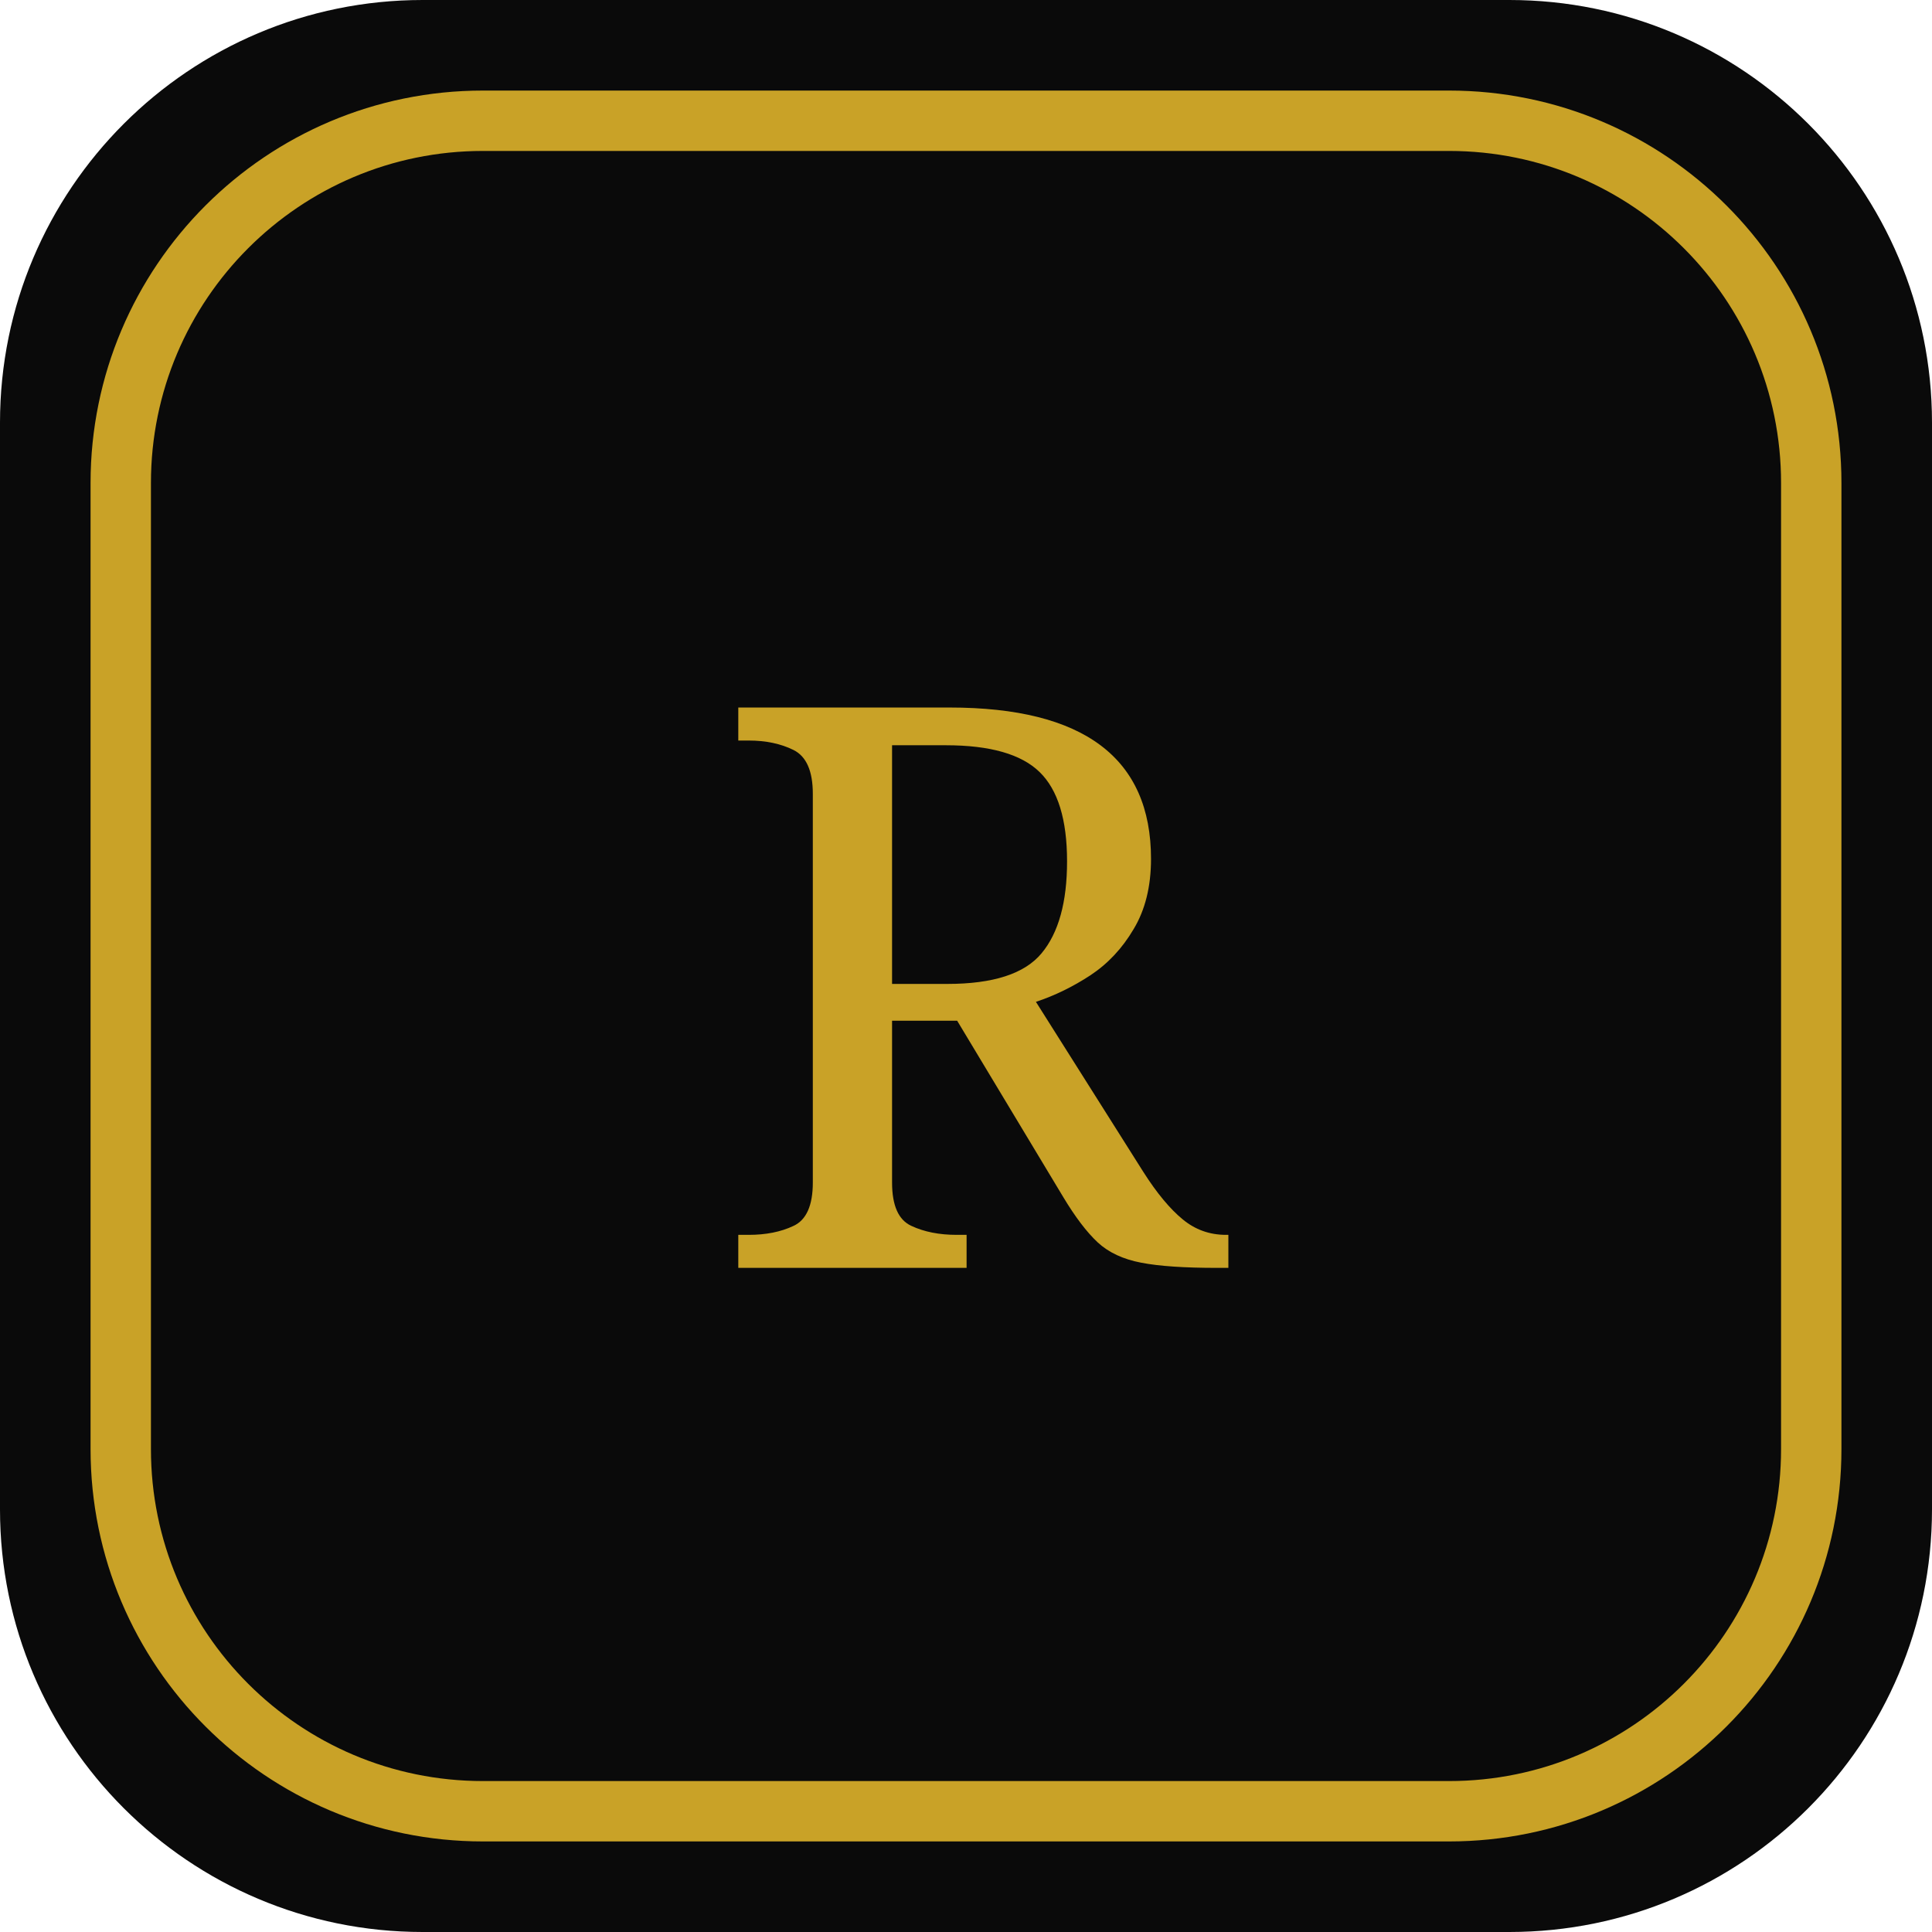
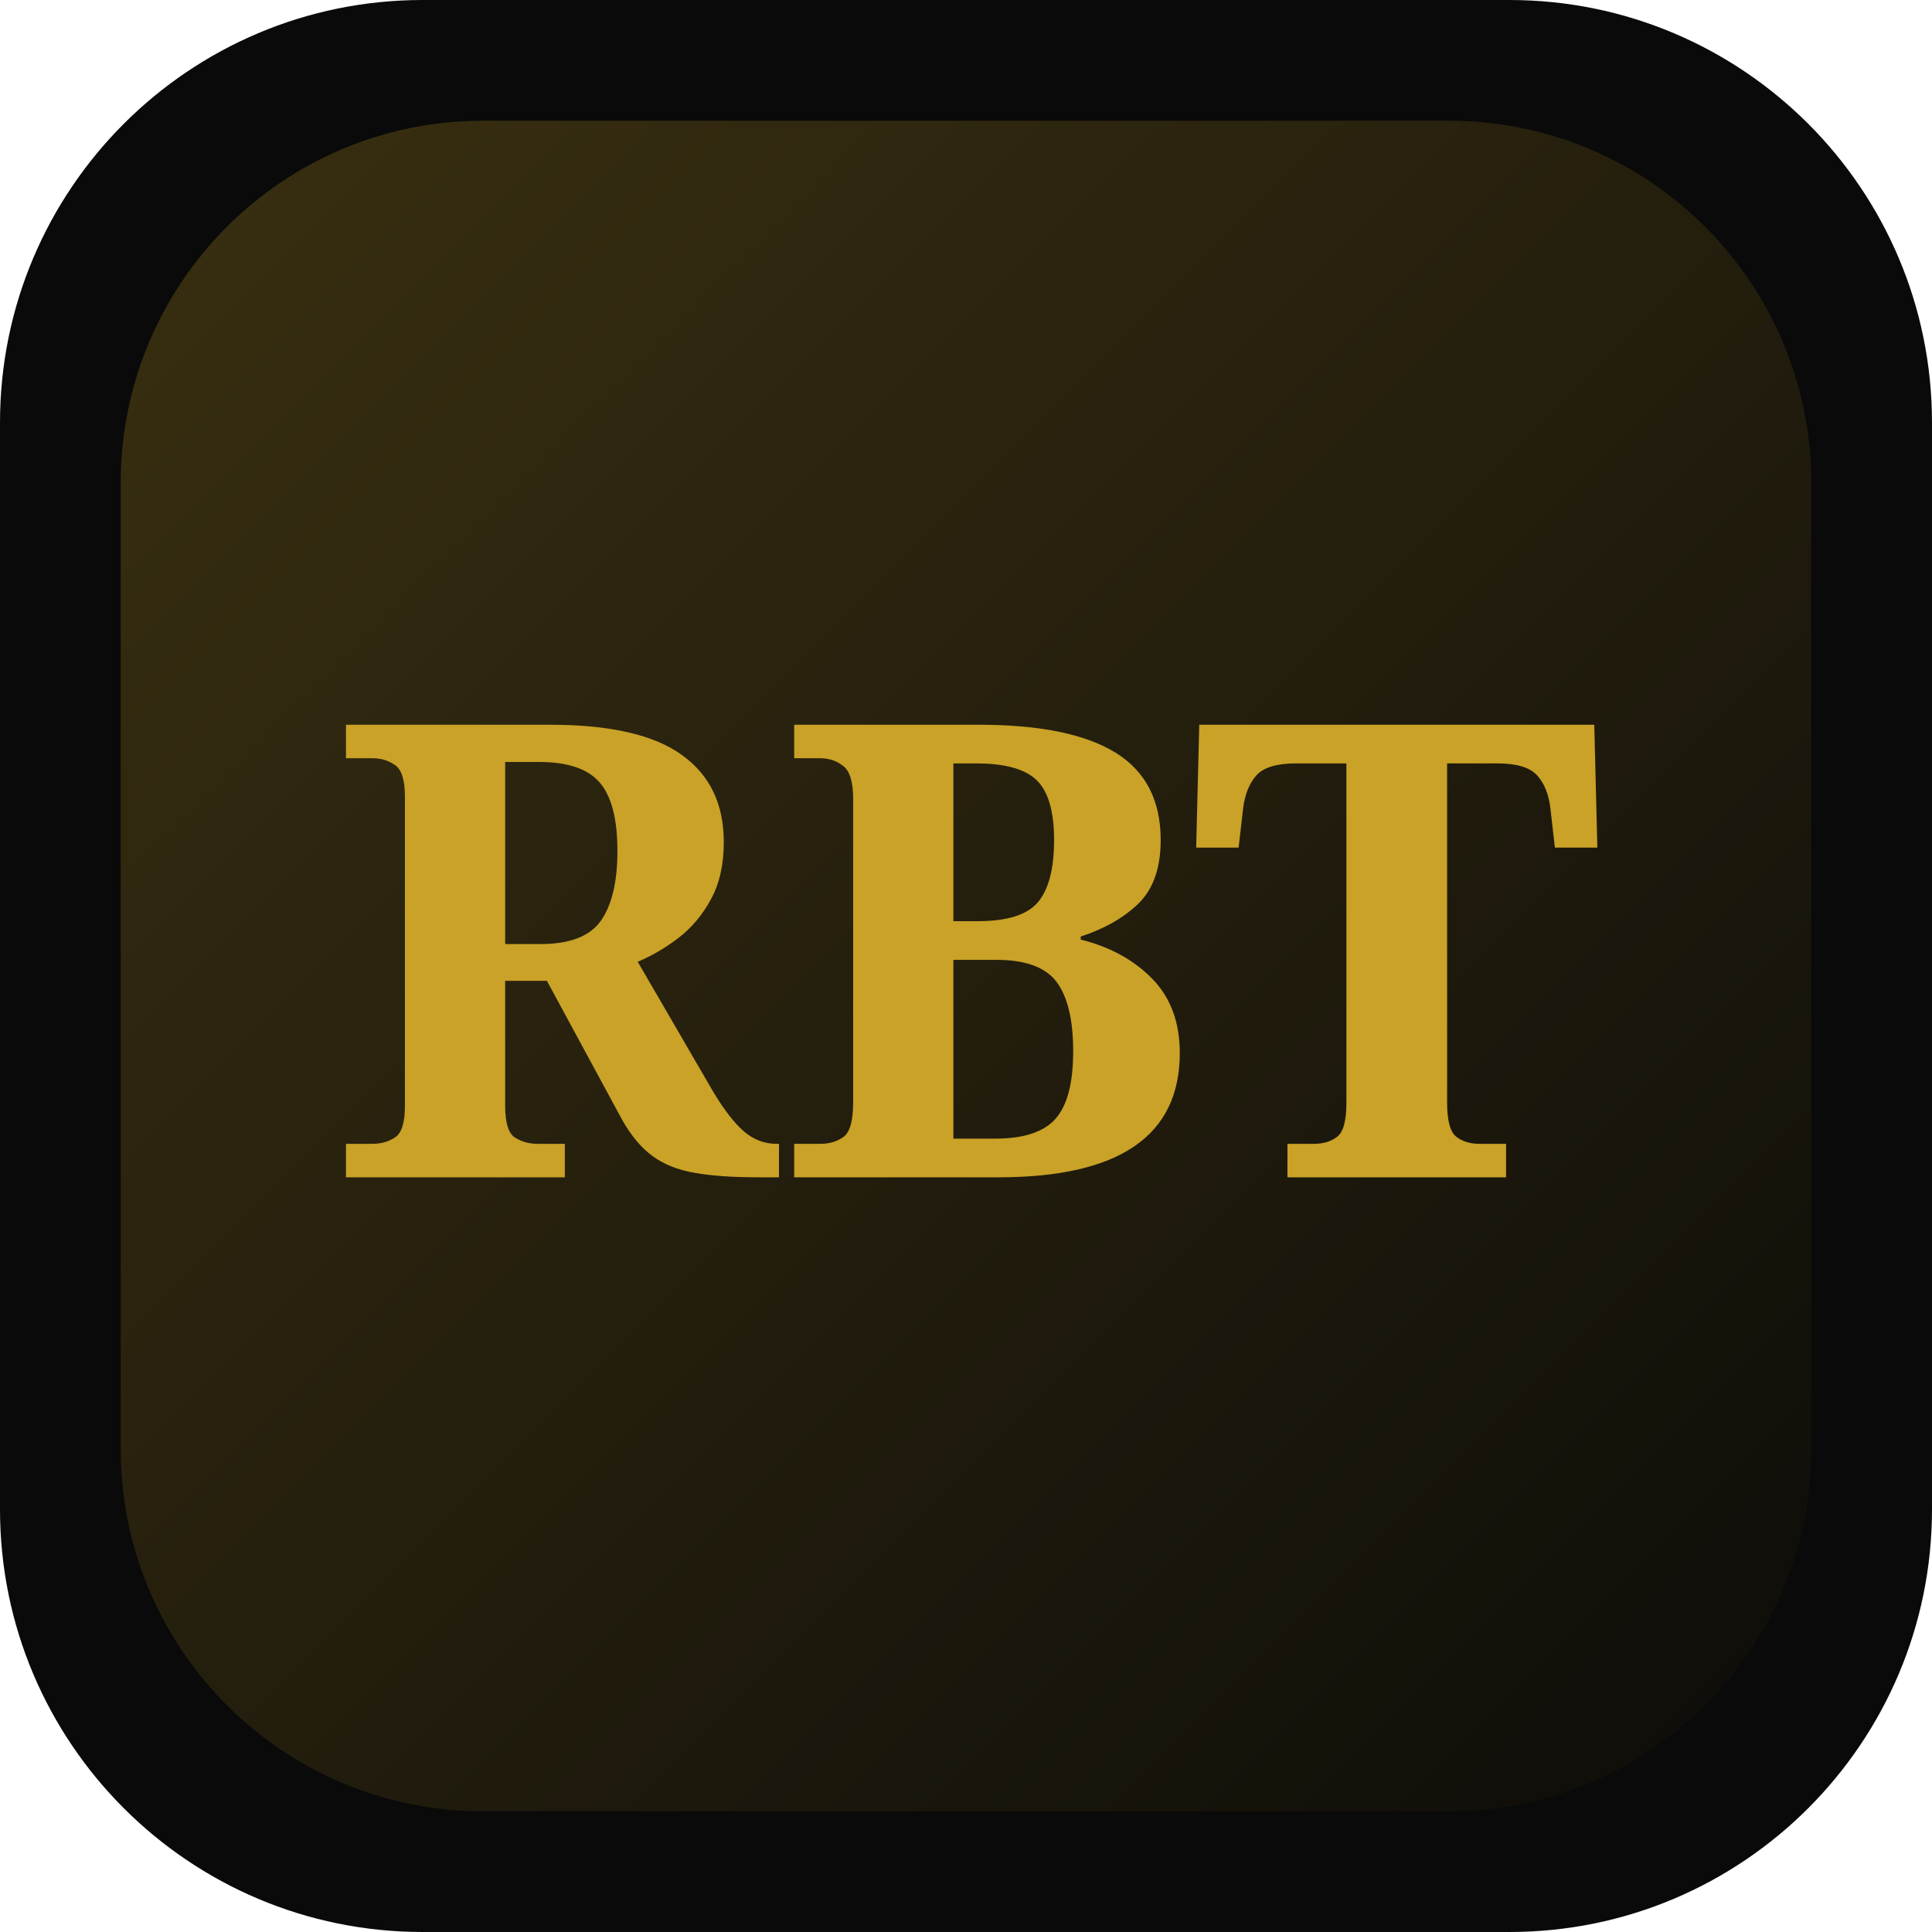
- <svg xmlns="http://www.w3.org/2000/svg" viewBox="0 0 64 64" fill="none">
-   <rect width="64" height="64" rx="14" fill="#0a0a0a" />
-   <rect x="4" y="4" width="56" height="56" rx="12" stroke="#c9a227" stroke-width="2" />
-   <text x="32" y="42" text-anchor="middle" font-family="Georgia, serif" font-size="26" fill="#c9a227">R</text>
+ <svg xmlns="http://www.w3.org/2000/svg" viewBox="0 0 128 128">
+   <defs>
+     <linearGradient id="g" x1="0" y1="0" x2="1" y2="1">
+       <stop offset="0%" stop-color="#c9a227" />
+       <stop offset="100%" stop-color="#1a1408" />
+     </linearGradient>
+   </defs>
+   <rect width="128" height="128" rx="28" fill="#0a0a0a" />
+   <rect x="8" y="8" width="112" height="112" rx="24" fill="url(#g)" opacity="0.25" />
+   <text x="64" y="78" text-anchor="middle" font-family="Georgia, serif" font-size="42" font-weight="700" fill="#c9a227">RBT</text>
</svg>
